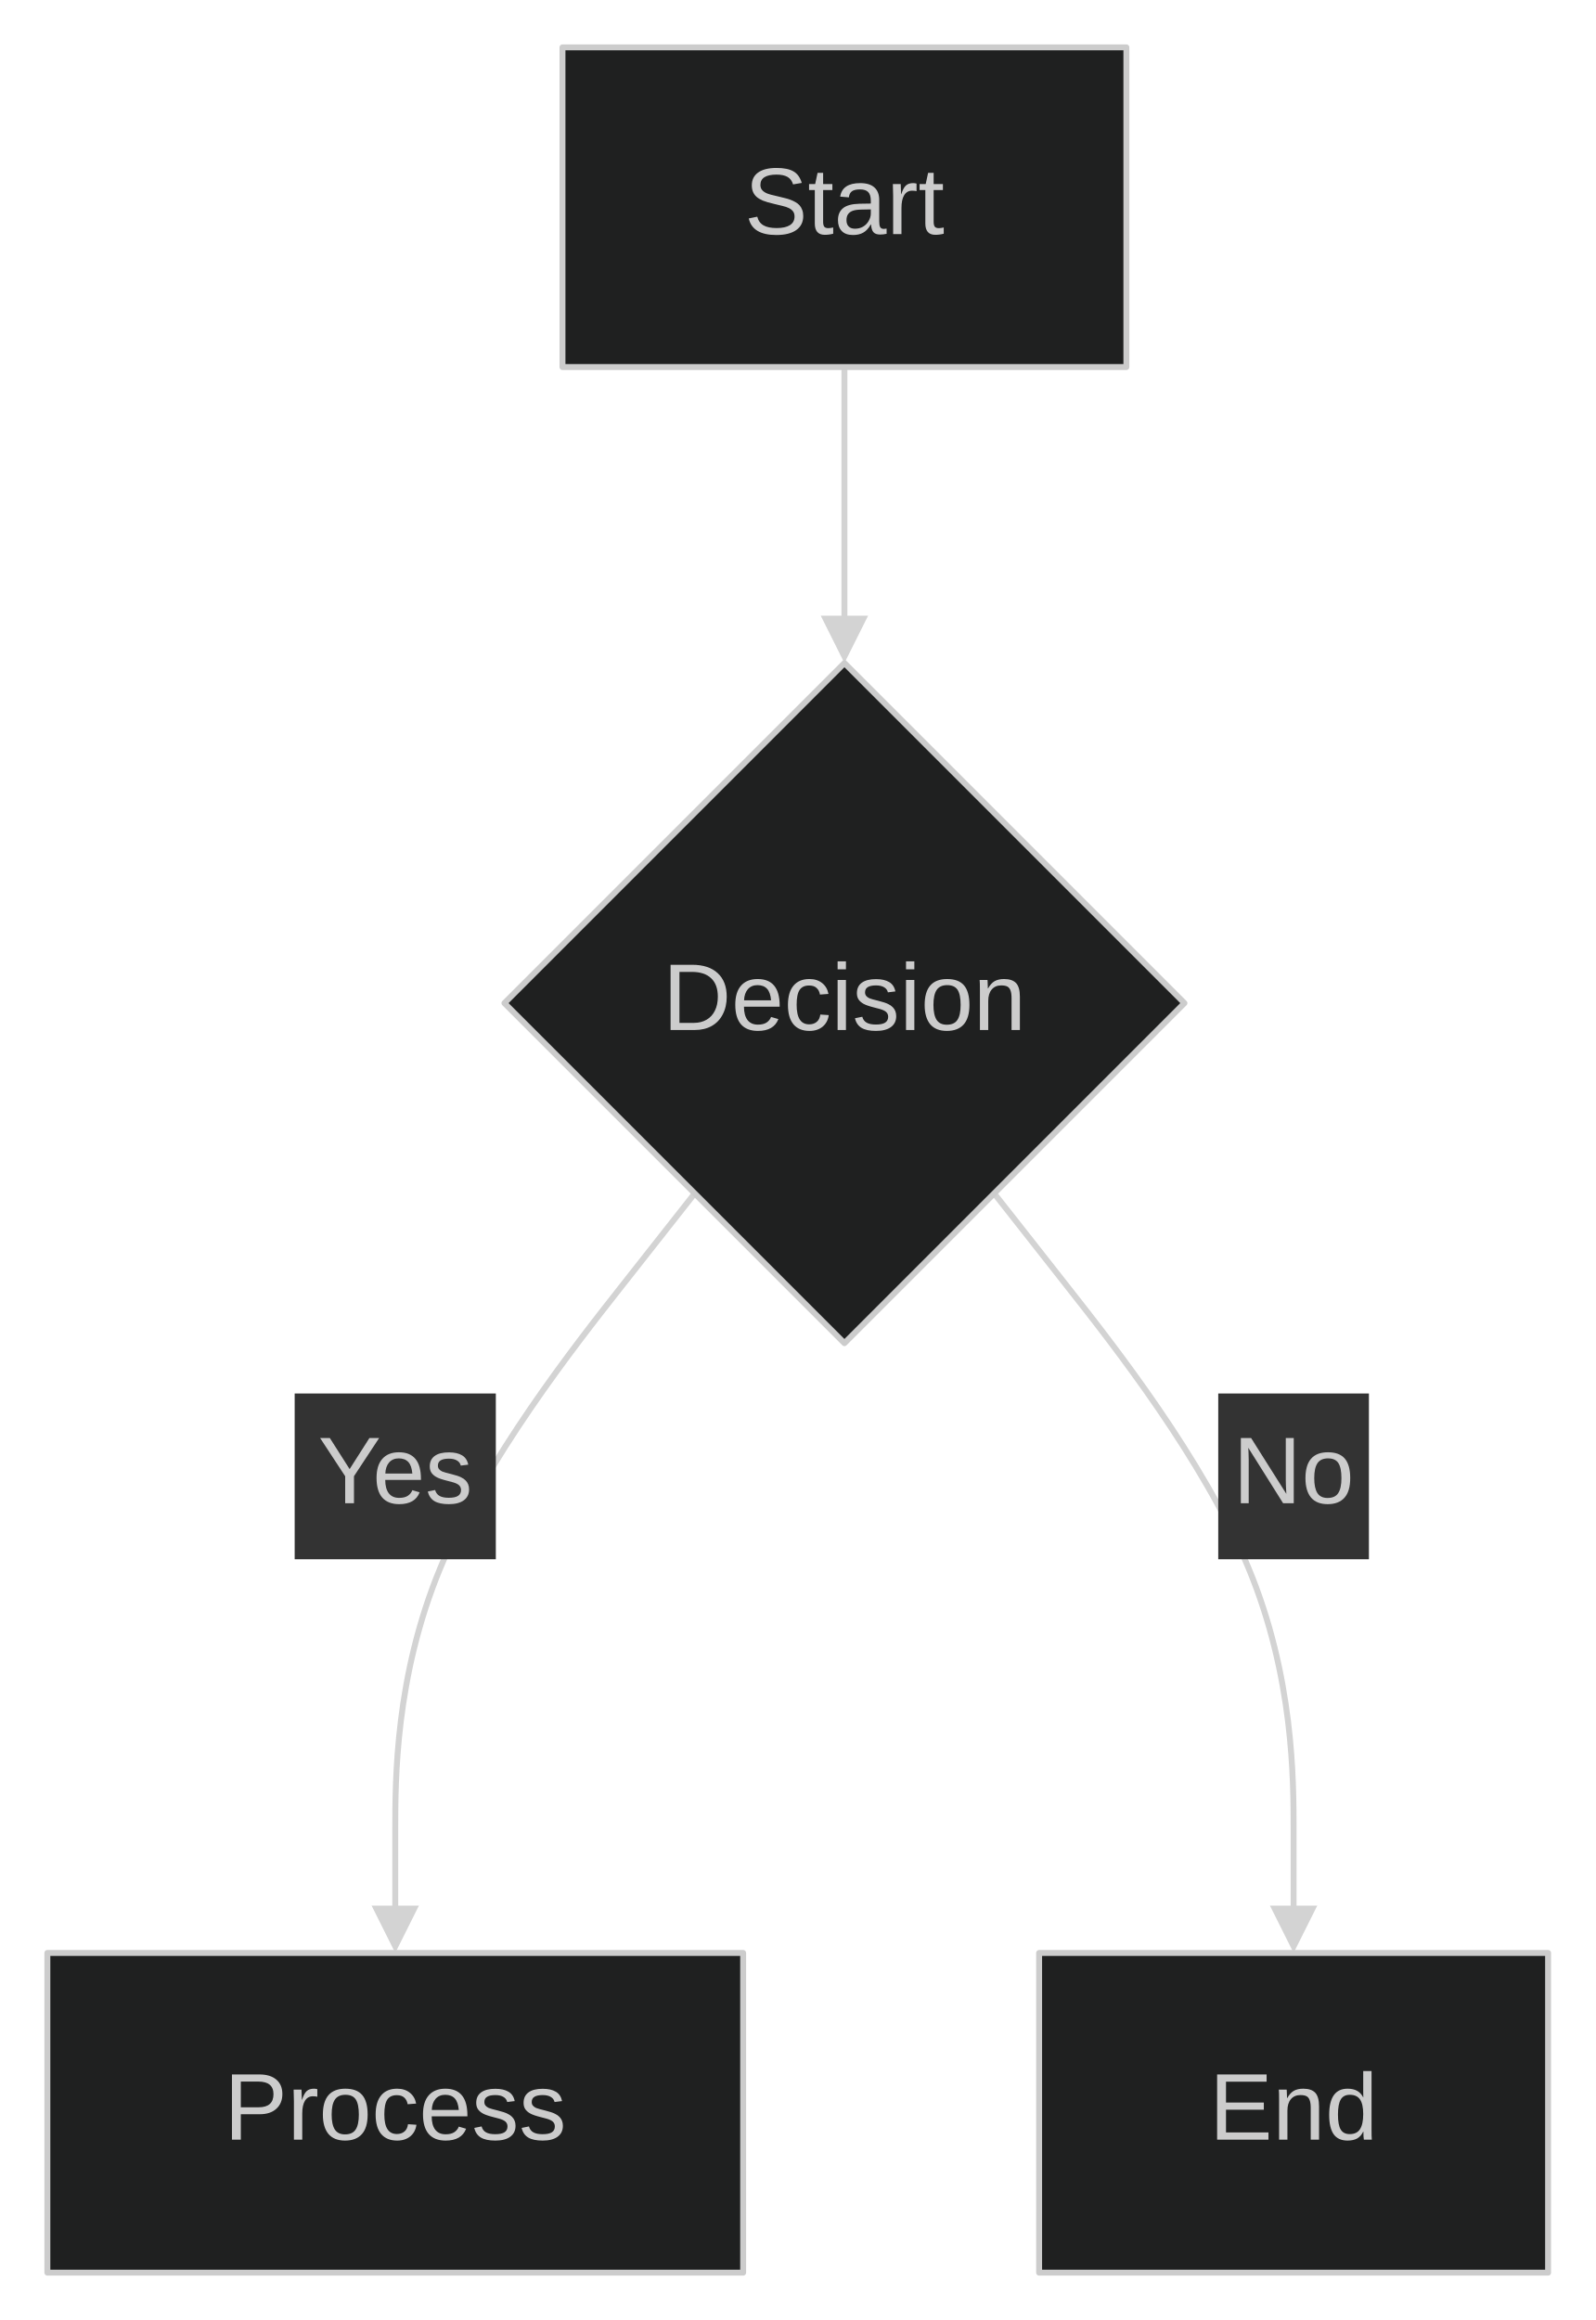
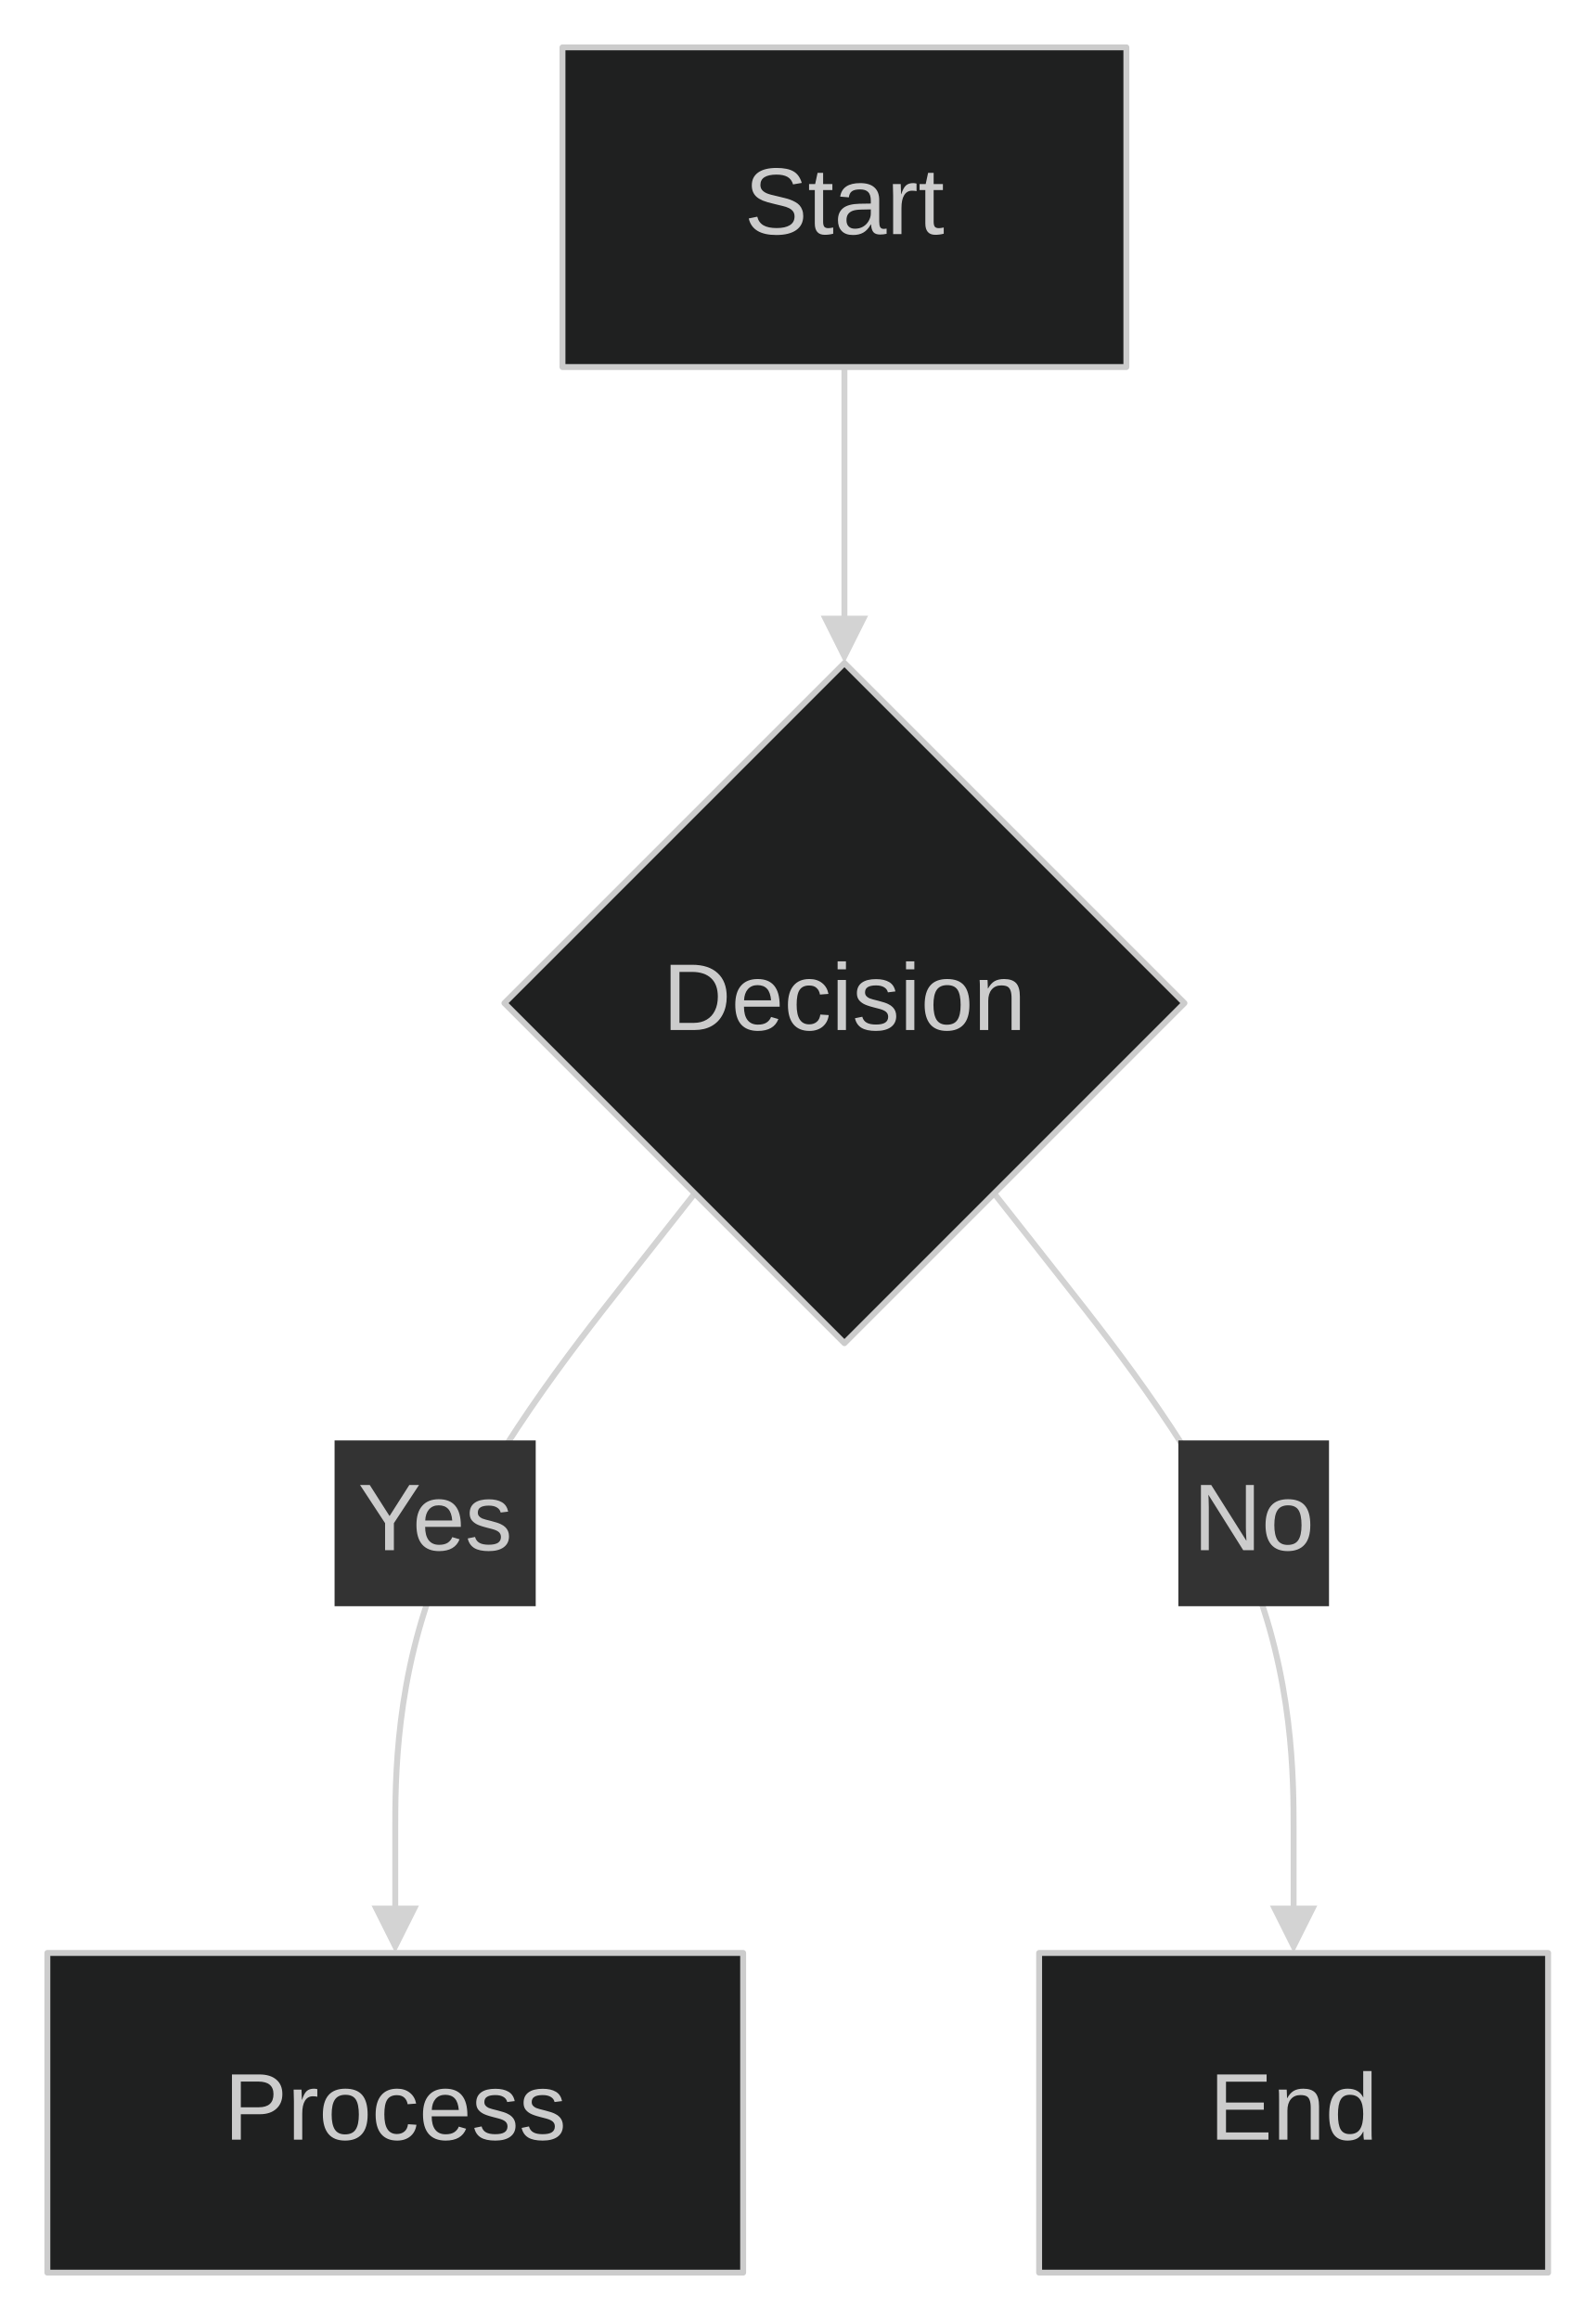
<svg xmlns="http://www.w3.org/2000/svg" width="100%" viewBox="0 0 269.52 391.88" style="max-width: 269.52px; background-color: #333333;" font-family="&quot;trebuchet ms&quot;, verdana, arial, sans-serif" font-size="16.00">
  <defs>
    <marker id="arrowhead" viewBox="0 0 10.00 10.00" refX="5.00" refY="5.00" markerWidth="8.00" markerHeight="8.00" orient="auto-start-reverse" markerUnits="userSpaceOnUse">
      <path d="M 0 0 L 10.00 5.00 L 0 10.00 z" fill="#d3d3d3" />
    </marker>
  </defs>
  <g transform="translate(0.00,0.00)">
    <g class="edgePaths">
      <path d="M142.65,62.00 L142.65,64.78 C142.65,67.56 142.65,73.11 142.65,78.67 C142.65,84.22 142.65,89.78 142.65,94.67 C142.65,99.56 142.65,103.78 142.65,105.89 L142.65,108.00" stroke="#d3d3d3" stroke-width="1.00" fill="none" stroke-linecap="round" stroke-linejoin="round" marker-end="url(#arrowhead)" />
      <path d="M117.36,201.58 L112.41,207.87 L104.80,217.54 C97.19,227.21 81.98,246.54 74.37,264.88 C66.77,283.21 66.77,300.54 66.77,309.21 L66.77,317.88 L66.77,325.88" stroke="#d3d3d3" stroke-width="1.00" fill="none" stroke-linecap="round" stroke-linejoin="round" marker-end="url(#arrowhead)" />
      <path d="M167.94,201.58 L172.89,207.87 L180.49,217.54 C188.10,227.21 203.31,246.54 210.92,264.88 C218.53,283.21 218.53,300.54 218.53,309.21 L218.53,317.88 L218.53,325.88" stroke="#d3d3d3" stroke-width="1.00" fill="none" stroke-linecap="round" stroke-linejoin="round" marker-end="url(#arrowhead)" />
    </g>
    <g class="nodes">
      <rect x="95.02" y="8.00" width="95.26" height="54.00" fill="#1f2020" stroke="#cccccc" stroke-width="1.00" stroke-linejoin="round" />
      <text x="142.65" y="35.00" text-anchor="middle" dominant-baseline="middle" fill="#cccccc">Start</text>
      <polygon points="142.65,112.00 200.09,169.44 142.65,226.88 85.21,169.44" fill="#1f2020" stroke="#cccccc" stroke-width="1.00" stroke-linejoin="round" />
      <text x="142.65" y="169.44" text-anchor="middle" dominant-baseline="middle" fill="#cccccc">Decision</text>
      <rect x="8.00" y="329.88" width="117.54" height="54.00" fill="#1f2020" stroke="#cccccc" stroke-width="1.00" stroke-linejoin="round" />
      <text x="66.77" y="356.88" text-anchor="middle" dominant-baseline="middle" fill="#cccccc">Process</text>
      <rect x="175.54" y="329.88" width="85.98" height="54.00" fill="#1f2020" stroke="#cccccc" stroke-width="1.00" stroke-linejoin="round" />
      <text x="218.53" y="356.88" text-anchor="middle" dominant-baseline="middle" fill="#cccccc">End</text>
    </g>
    <g class="edgeLabels">
-       <rect x="49.78" y="235.38" width="33.98" height="28.00" fill="#333333" />
-       <text x="66.77" y="249.38" text-anchor="middle" dominant-baseline="middle" fill="#cccccc">Yes</text>
-       <rect x="205.80" y="235.38" width="25.45" height="28.00" fill="#333333" />
-       <text x="218.53" y="249.38" text-anchor="middle" dominant-baseline="middle" fill="#cccccc">No</text>
+       <rect x="56.52" y="243.31" width="33.98" height="28.00" fill="#333333" />
+       <text x="73.51" y="257.31" text-anchor="middle" dominant-baseline="middle" fill="#cccccc">Yes</text>
+       <rect x="199.06" y="243.31" width="25.45" height="28.00" fill="#333333" />
+       <text x="211.79" y="257.31" text-anchor="middle" dominant-baseline="middle" fill="#cccccc">No</text>
    </g>
  </g>
</svg>
